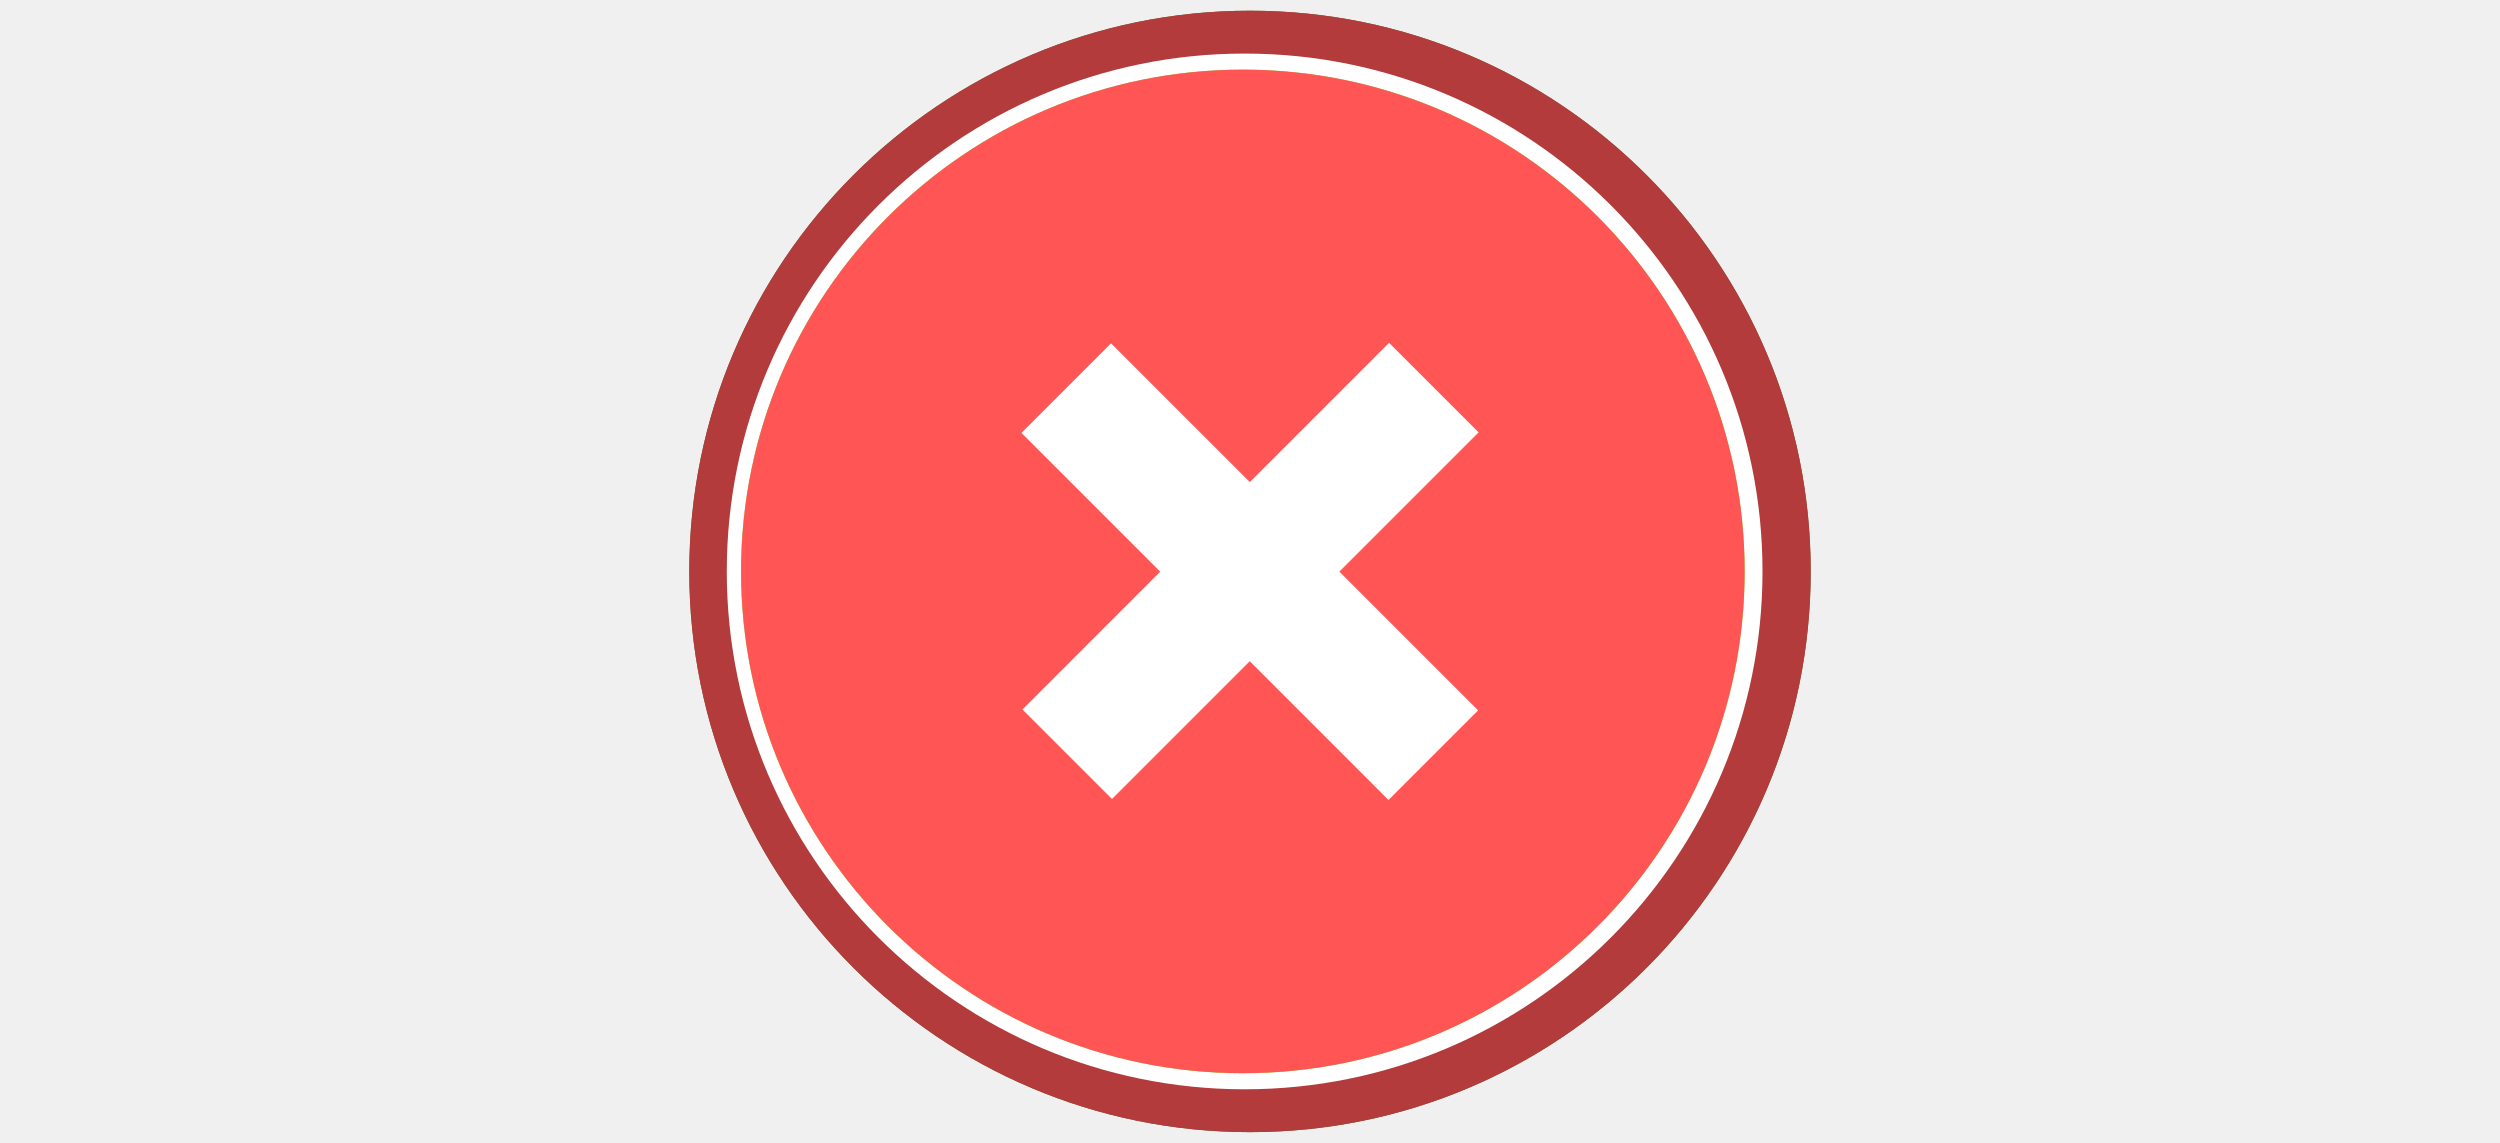
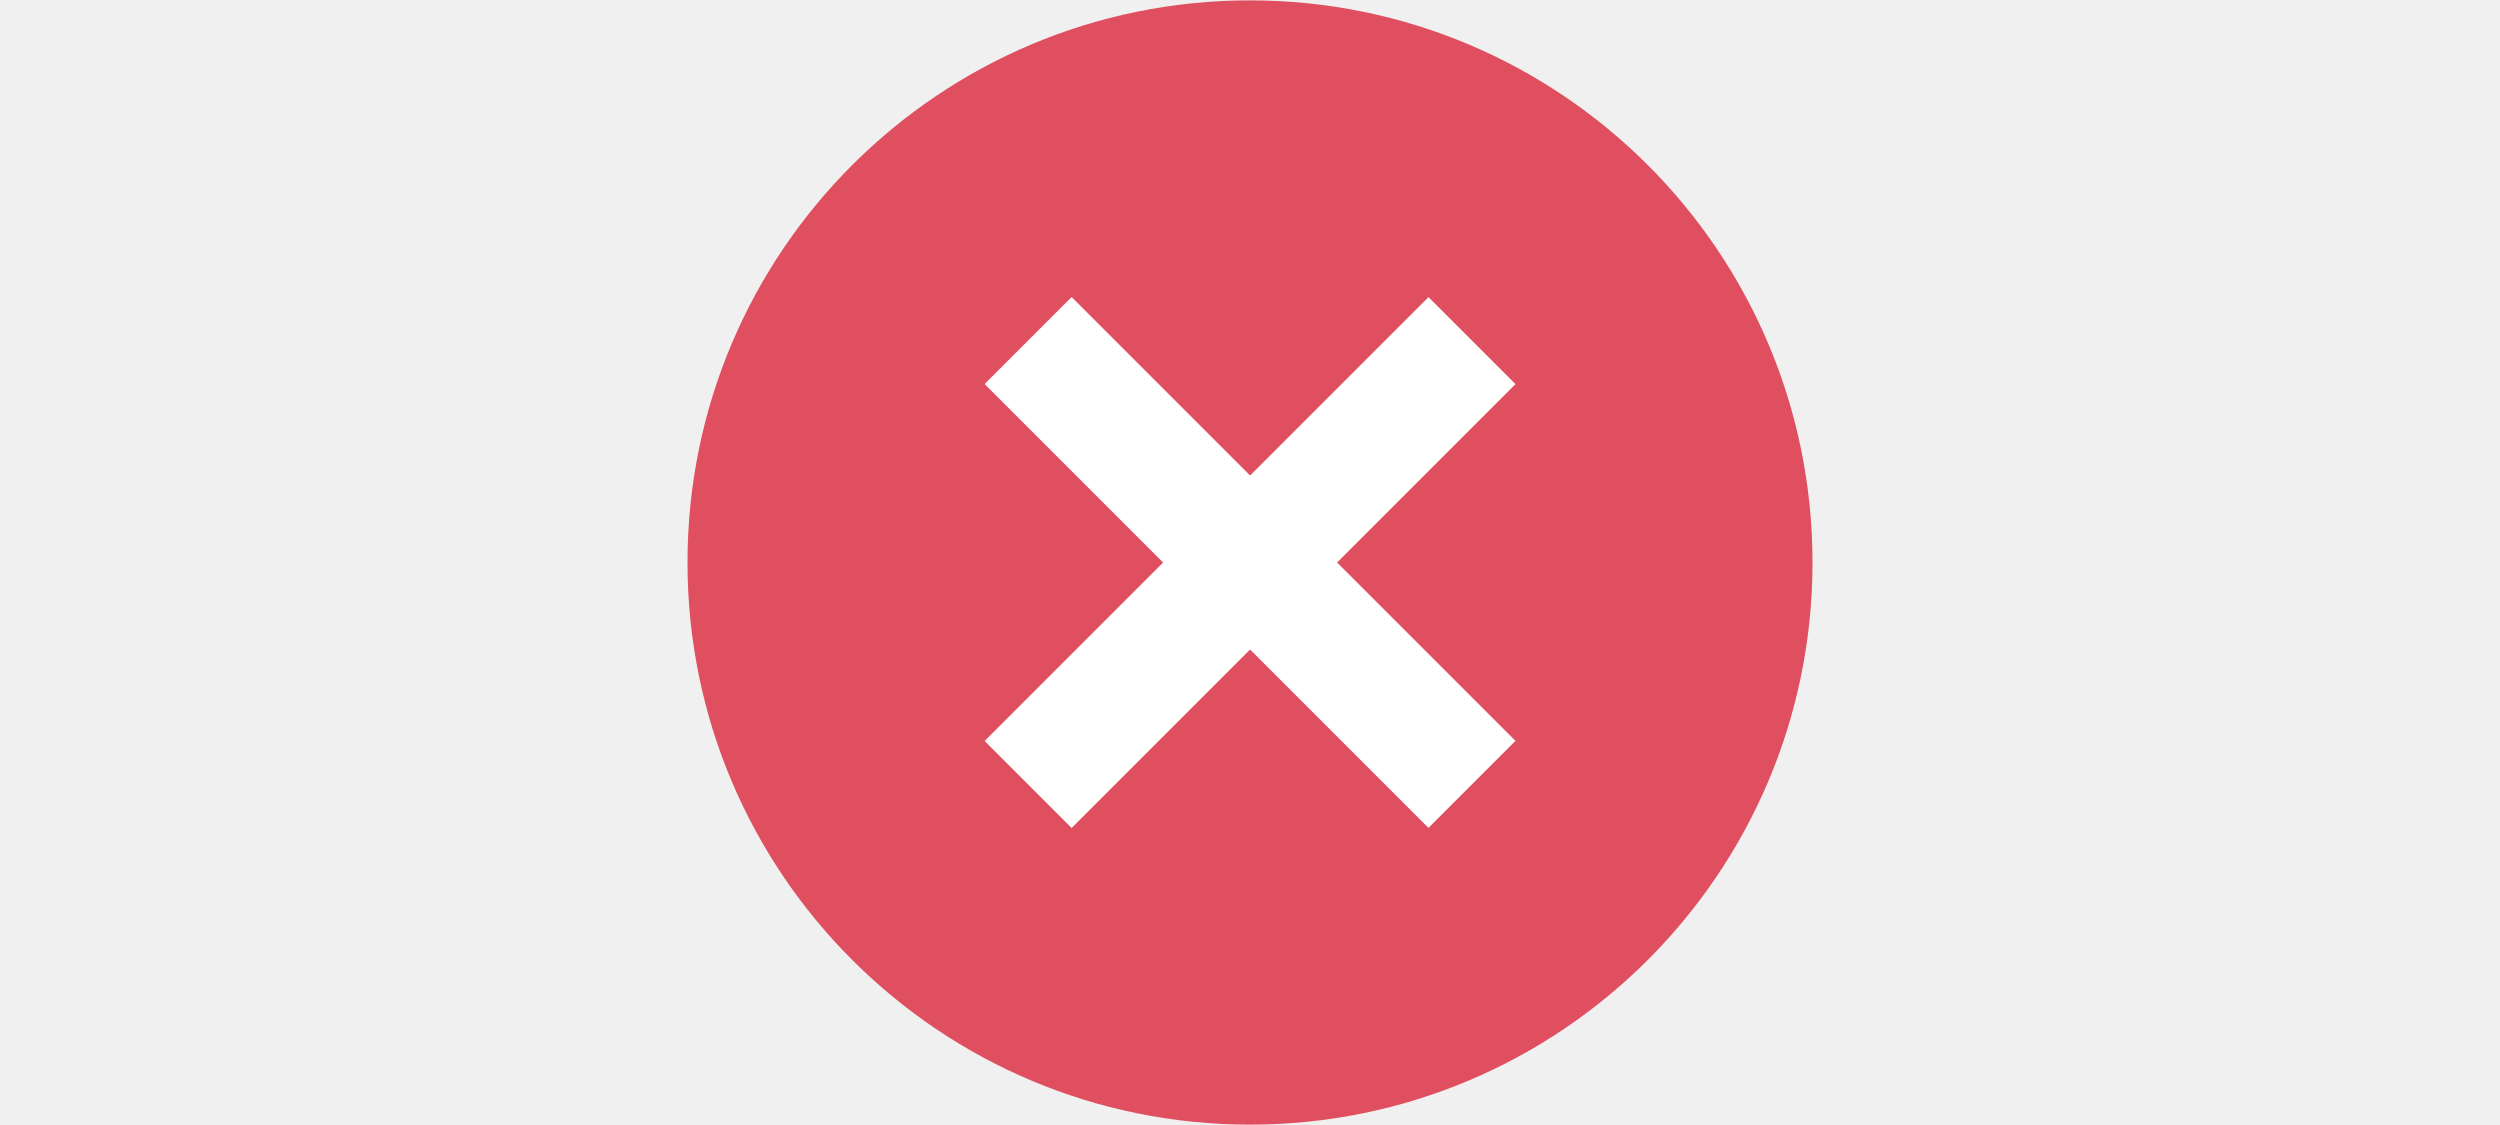
- <svg xmlns="http://www.w3.org/2000/svg" width="35" height="16" viewBox="0 0 640 640">
-   <defs>
-     <style>
-       .cls-1 {
-         fill: #226122;
-         filter: url(#filter);
-       }
- 
-       .cls-2, .cls-4 {
-         fill: #fff;
-       }
- 
-       .cls-3 {
-         fill: #0ec00e;
-         filter: url(#filter-2);
-       }
- 
-       .cls-4 {
-         fill-rule: evenodd;
-       }
-     </style>
-     <filter id="filter" x="6" y="6" width="628" height="628" filterUnits="userSpaceOnUse">
-       <feFlood result="flood" flood-color="#b43a3a" />
-       <feComposite result="composite" operator="in" in2="SourceGraphic" />
-       <feBlend result="blend" in2="SourceGraphic" />
-     </filter>
-     <filter id="filter-2" x="35" y="39" width="562" height="562" filterUnits="userSpaceOnUse">
-       <feFlood result="flood" flood-color="#f55" />
-       <feComposite result="composite" operator="in" in2="SourceGraphic" />
-       <feBlend result="blend" in2="SourceGraphic" />
-     </filter>
-   </defs>
-   <circle class="cls-1" cx="320" cy="320" r="314" />
-   <circle id="Ellipse_1_Kopie" data-name="Ellipse 1 Kopie" class="cls-2" cx="317" cy="320" r="290" />
-   <circle id="Ellipse_1_Kopie_2" data-name="Ellipse 1 Kopie 2" class="cls-3" cx="316" cy="320" r="281" />
-   <path id="Rechteck_1" data-name="Rechteck 1" class="cls-4" d="M397.875,191.993l50.132,50.132-205.3,205.3L192.573,397.3Z" />
-   <path id="Rechteck_1_Kopie" data-name="Rechteck 1 Kopie" class="cls-4" d="M447.743,397.813l-50.194,50.194L191.993,242.451l50.194-50.194Z" />
+ <svg xmlns="http://www.w3.org/2000/svg" version="1.1" id="Layer_1" x="0px" y="0px" viewBox="0 0 512 512" style="enable-background:new 0 0 512 512;" xml:space="preserve" width="40" height="18">
+   <ellipse style="fill:#E04F5F;" cx="256" cy="256" rx="256" ry="255.832" />
+   <g transform="matrix(-0.7071 0.7071 -0.7071 -0.7071 77.26 32)">
+     <rect x="3.98" y="-427.615" style="fill:#FFFFFF;" width="55.992" height="285.672" />
+     <rect x="-110.828" y="-312.815" style="fill:#FFFFFF;" width="285.672" height="55.992" />
+   </g>
+   <g>
+ </g>
+   <g>
+ </g>
+   <g>
+ </g>
+   <g>
+ </g>
+   <g>
+ </g>
+   <g>
+ </g>
+   <g>
+ </g>
+   <g>
+ </g>
+   <g>
+ </g>
+   <g>
+ </g>
+   <g>
+ </g>
+   <g>
+ </g>
+   <g>
+ </g>
+   <g>
+ </g>
+   <g>
+ </g>
</svg>
